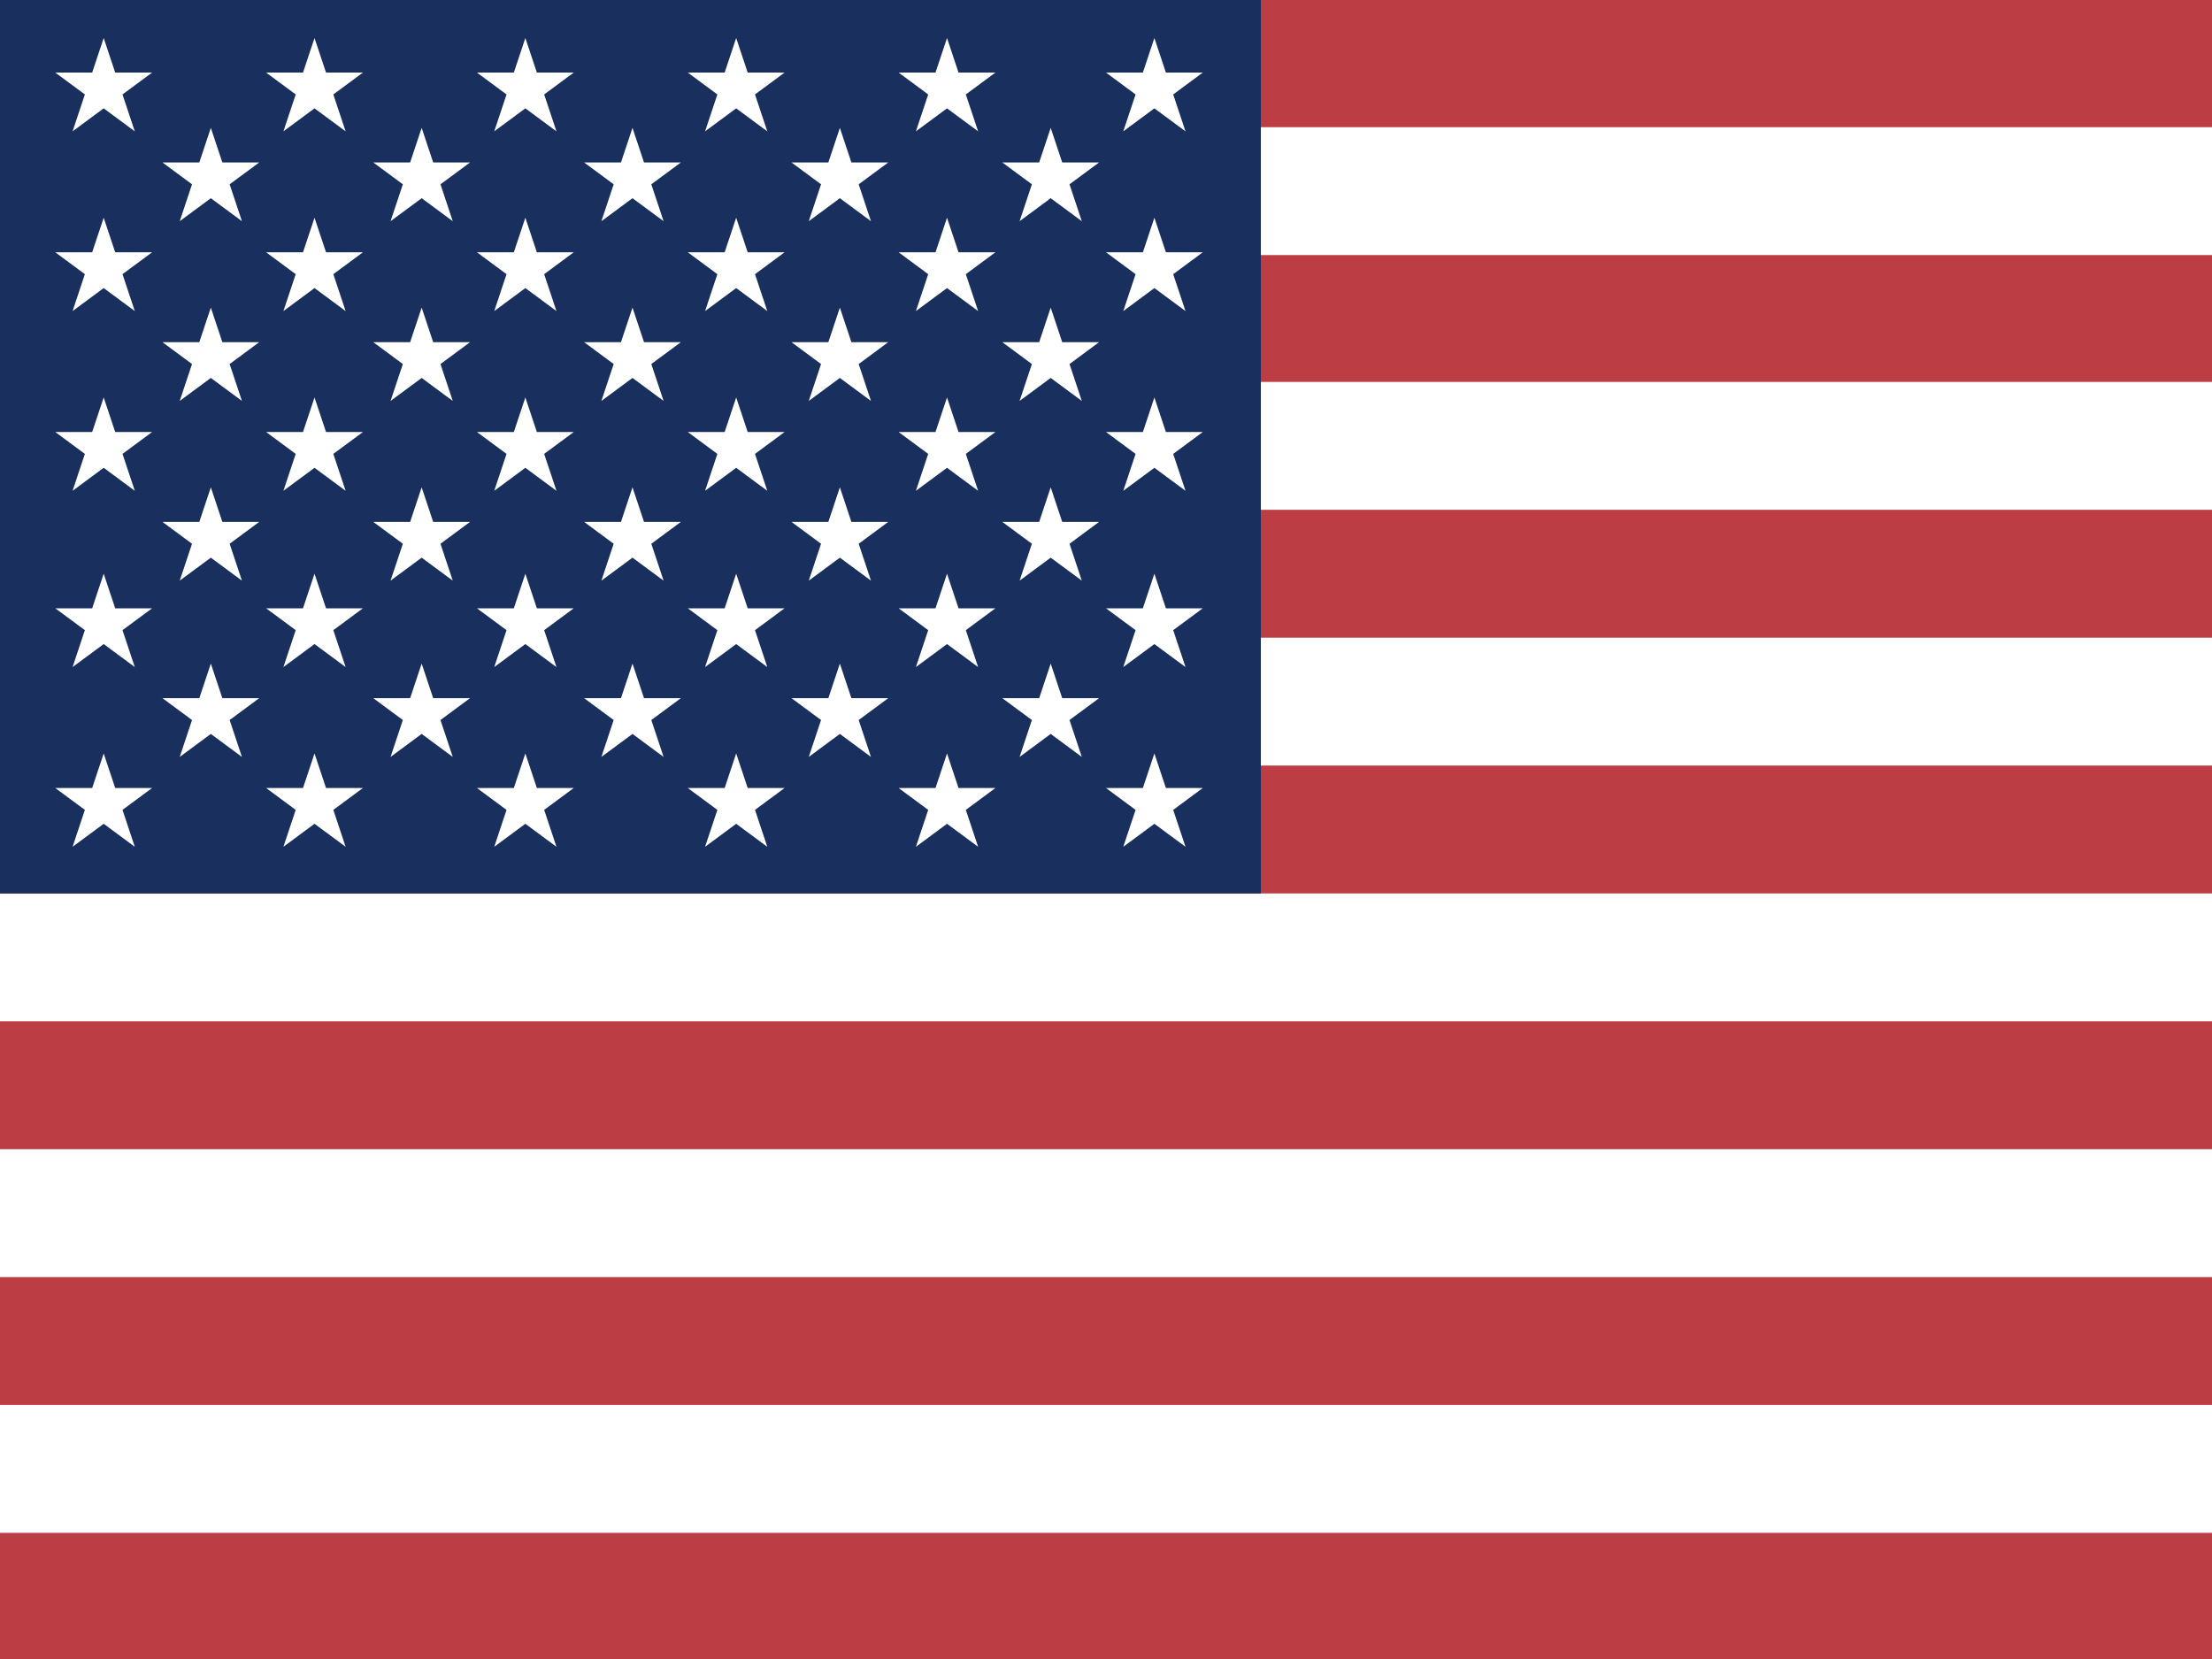
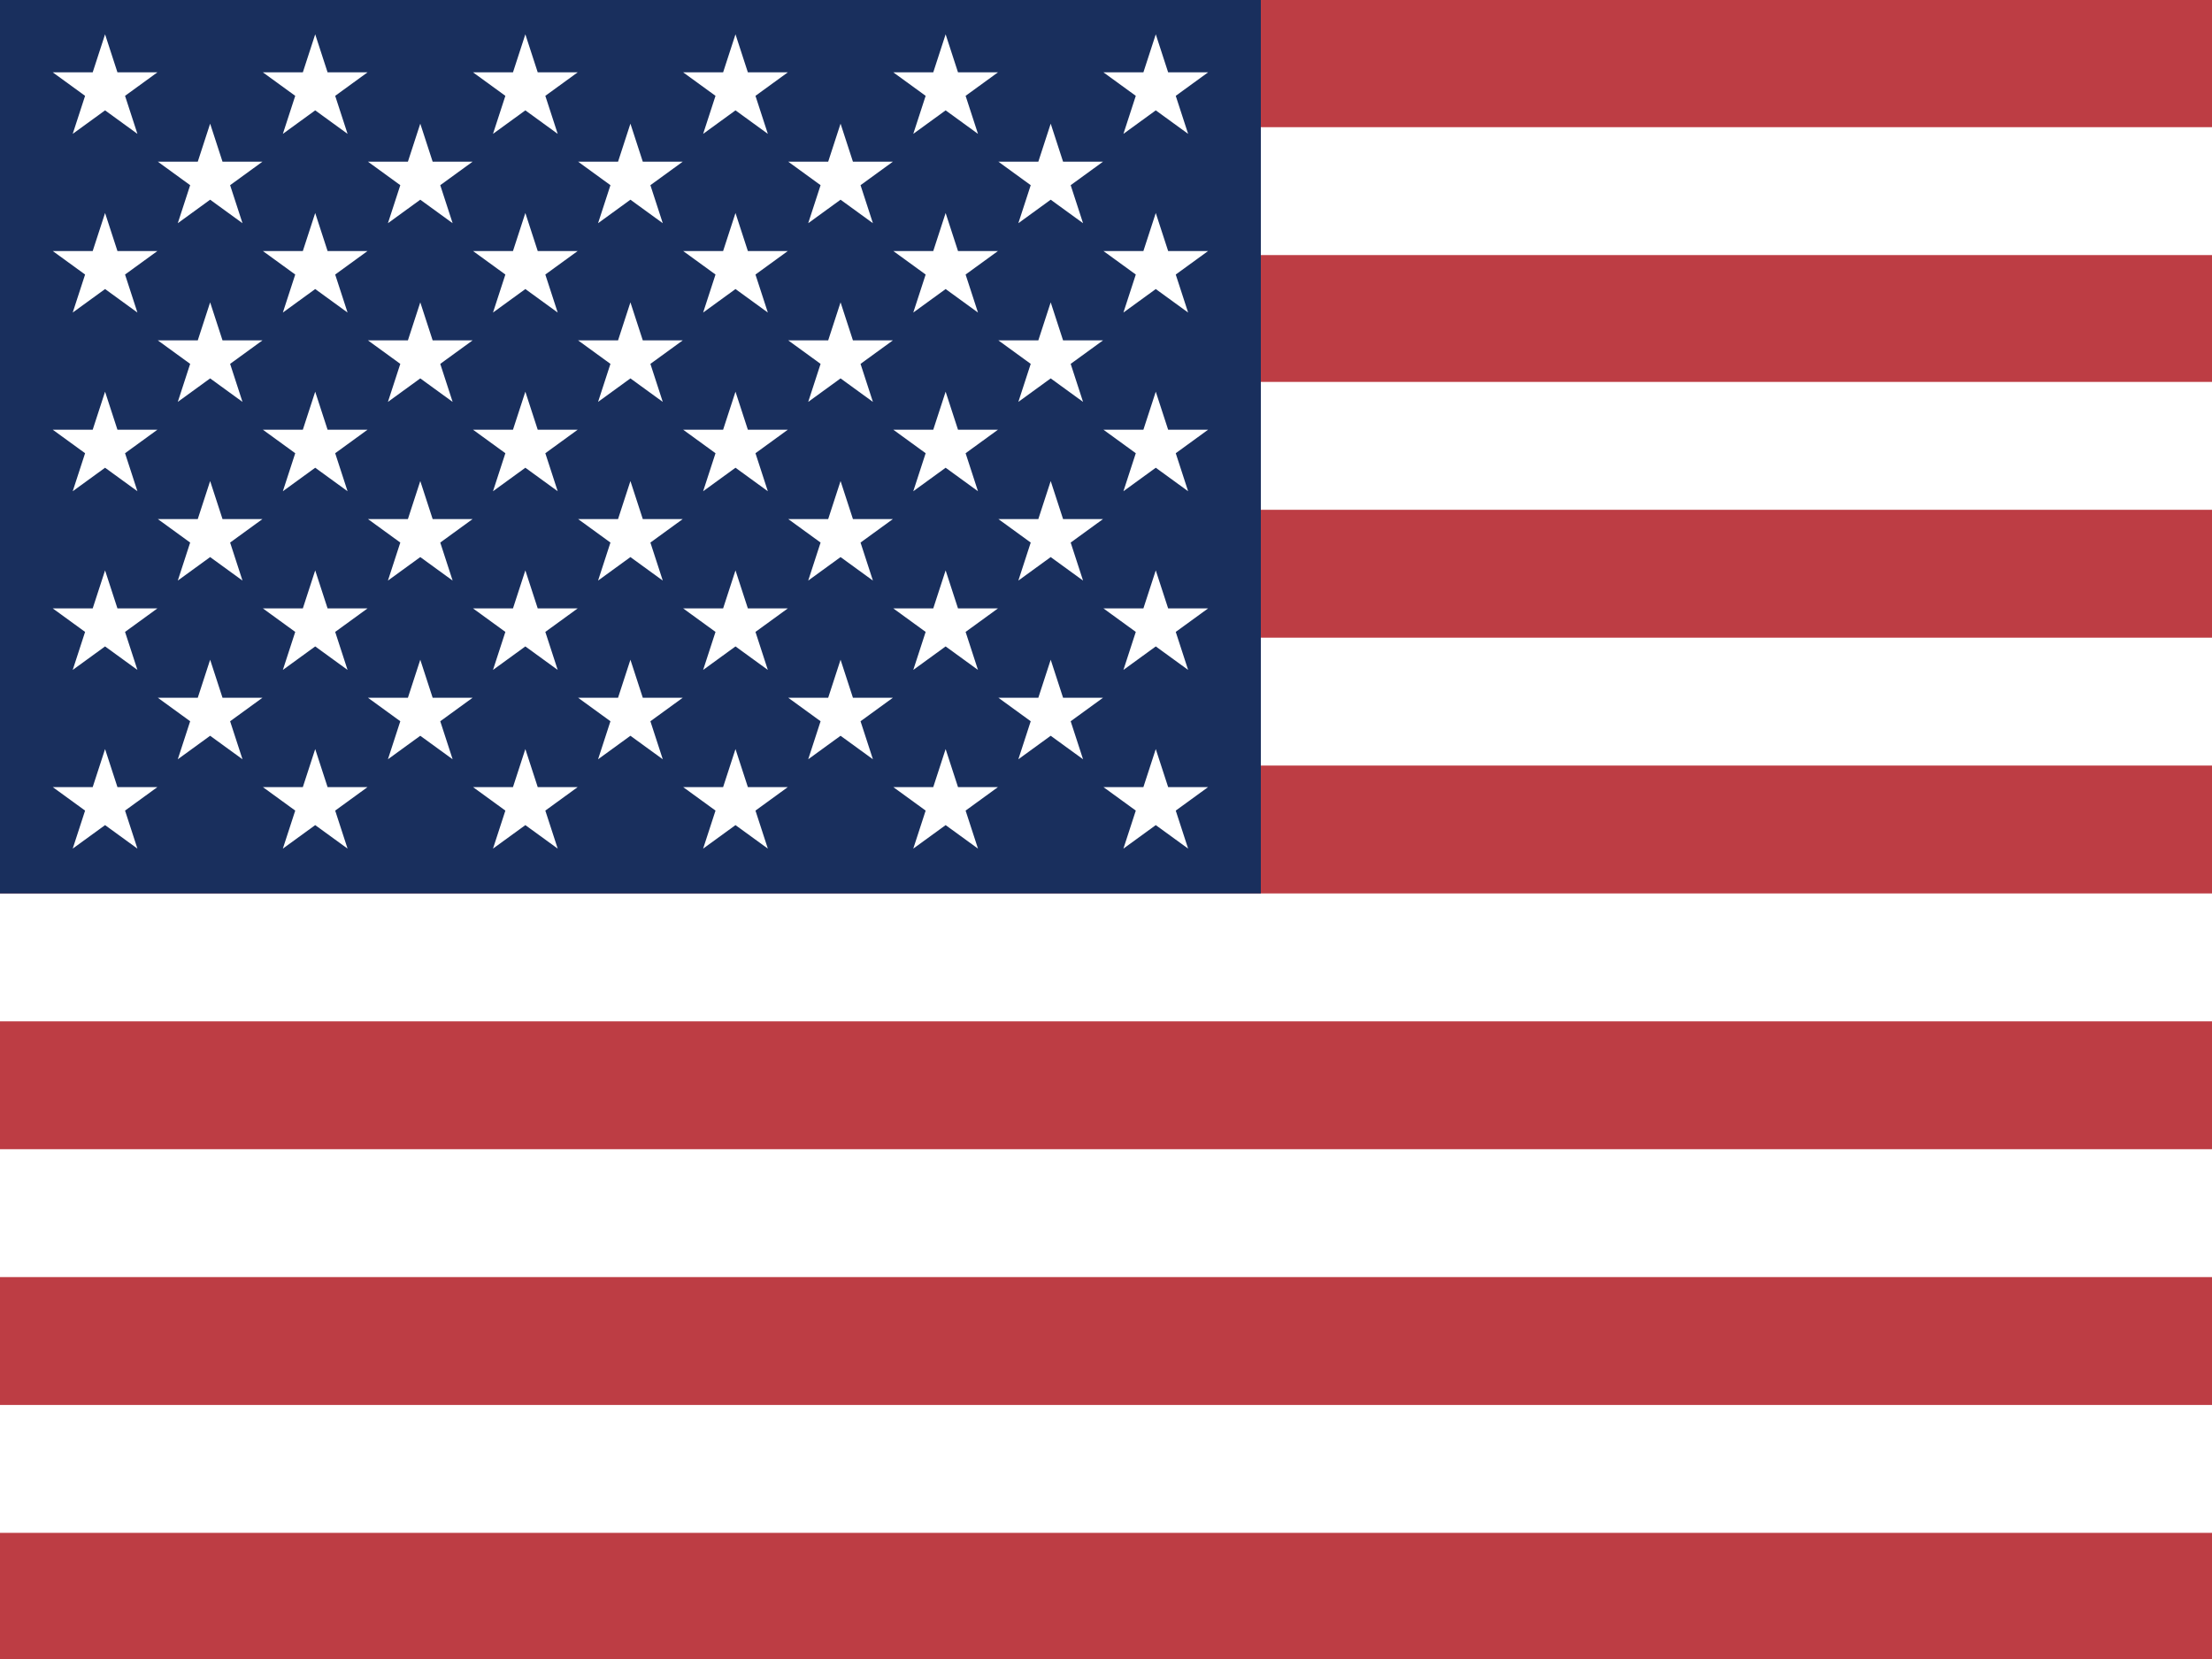
<svg xmlns="http://www.w3.org/2000/svg" id="flag-icons-um" viewBox="0 0 640 480">
-   <path fill="#bd3d44" d="M0 0h640v480H0" />
+   <path fill="#bd3d44" d="M0 0h640v480H0z" />
  <path stroke="#fff" stroke-width="37" d="M0 55.3h640M0 129h640M0 203h640M0 277h640M0 351h640M0 425h640" />
-   <path fill="#192f5d" d="M0 0h364.8v258.5H0" />
-   <marker id="um-a" markerHeight="30" markerWidth="30">
-     <path fill="#fff" d="m14 0 9 27L0 10h28L5 27z" />
-   </marker>
-   <path fill="none" marker-mid="url(#um-a)" d="m0 0 16 11h61 61 61 61 60L47 37h61 61 60 61L16 63h61 61 61 61 60L47 89h61 61 60 61L16 115h61 61 61 61 60L47 141h61 61 60 61L16 166h61 61 61 61 60L47 192h61 61 60 61L16 218h61 61 61 61 60z" />
+   <path fill="#192f5d" d="M0 0h364.8v258.5H0z" />
+   <path fill="#fff" d="M30.40,9.93L33.98,20.93L45.54,20.93L36.18,27.73L39.76,38.73L30.40,31.93L21.04,38.73L24.62,27.73L15.26,20.93L26.82,20.93ZM91.20,9.93L94.78,20.93L106.34,20.93L96.98,27.73L100.56,38.73L91.20,31.93L81.84,38.73L85.42,27.73L76.06,20.93L87.62,20.93ZM152.00,9.93L155.58,20.93L167.14,20.93L157.78,27.73L161.36,38.73L152.00,31.93L142.64,38.73L146.22,27.73L136.86,20.93L148.42,20.93ZM212.80,9.93L216.38,20.93L227.94,20.93L218.58,27.73L222.16,38.73L212.80,31.93L203.44,38.73L207.02,27.73L197.66,20.93L209.22,20.93ZM273.60,9.93L277.18,20.93L288.74,20.93L279.38,27.73L282.96,38.73L273.60,31.93L264.24,38.73L267.82,27.73L258.46,20.93L270.02,20.93ZM334.40,9.93L337.98,20.93L349.54,20.93L340.18,27.73L343.76,38.73L334.40,31.93L325.04,38.73L328.62,27.73L319.26,20.93L330.82,20.93ZM60.80,35.78L64.38,46.78L75.94,46.78L66.58,53.58L70.16,64.58L60.80,57.78L51.44,64.58L55.02,53.58L45.66,46.78L57.22,46.78ZM121.60,35.78L125.18,46.78L136.74,46.78L127.38,53.58L130.96,64.58L121.60,57.78L112.24,64.58L115.82,53.58L106.46,46.78L118.02,46.78ZM182.40,35.78L185.98,46.78L197.54,46.78L188.18,53.58L191.76,64.58L182.40,57.78L173.04,64.58L176.62,53.58L167.26,46.78L178.82,46.78ZM243.20,35.78L246.78,46.78L258.34,46.78L248.98,53.58L252.56,64.58L243.20,57.78L233.84,64.58L237.42,53.58L228.06,46.78L239.62,46.78ZM304.00,35.78L307.58,46.78L319.14,46.78L309.78,53.58L313.36,64.58L304.00,57.78L294.64,64.58L298.22,53.58L288.86,46.78L300.42,46.78ZM30.40,61.63L33.98,72.63L45.54,72.63L36.18,79.43L39.76,90.43L30.40,83.63L21.04,90.43L24.62,79.43L15.26,72.63L26.82,72.63ZM91.20,61.63L94.78,72.63L106.34,72.63L96.98,79.43L100.56,90.43L91.20,83.63L81.84,90.43L85.42,79.43L76.06,72.63L87.62,72.63ZM152.00,61.63L155.58,72.63L167.14,72.63L157.78,79.43L161.36,90.43L152.00,83.63L142.64,90.43L146.22,79.43L136.86,72.63L148.42,72.63ZM212.80,61.63L216.38,72.63L227.94,72.63L218.58,79.43L222.16,90.43L212.80,83.63L203.44,90.43L207.02,79.43L197.66,72.63L209.22,72.63ZM273.60,61.63L277.18,72.63L288.74,72.63L279.38,79.43L282.96,90.43L273.60,83.63L264.24,90.43L267.82,79.43L258.46,72.63L270.02,72.63ZM334.40,61.63L337.98,72.63L349.54,72.63L340.18,79.43L343.76,90.43L334.40,83.63L325.04,90.43L328.62,79.43L319.26,72.63L330.82,72.63ZM60.80,87.48L64.38,98.48L75.94,98.48L66.58,105.28L70.16,116.28L60.80,109.48L51.44,116.28L55.02,105.28L45.66,98.48L57.22,98.48ZM121.60,87.48L125.18,98.48L136.74,98.48L127.38,105.28L130.96,116.28L121.60,109.48L112.24,116.28L115.82,105.28L106.46,98.48L118.02,98.48ZM182.40,87.48L185.98,98.48L197.54,98.48L188.18,105.28L191.76,116.28L182.40,109.48L173.04,116.28L176.62,105.28L167.26,98.48L178.82,98.48ZM243.20,87.48L246.78,98.48L258.34,98.48L248.98,105.28L252.56,116.28L243.20,109.48L233.84,116.28L237.42,105.28L228.06,98.48L239.62,98.48ZM304.00,87.48L307.58,98.48L319.14,98.48L309.78,105.28L313.36,116.28L304.00,109.48L294.64,116.28L298.22,105.28L288.86,98.48L300.42,98.48ZM30.40,113.33L33.98,124.33L45.54,124.33L36.18,131.13L39.76,142.13L30.40,135.33L21.04,142.13L24.62,131.13L15.26,124.33L26.82,124.33ZM91.20,113.33L94.78,124.33L106.34,124.33L96.98,131.13L100.56,142.13L91.20,135.33L81.84,142.13L85.42,131.13L76.06,124.33L87.62,124.33ZM152.00,113.33L155.58,124.33L167.14,124.33L157.78,131.13L161.36,142.13L152.00,135.33L142.64,142.13L146.22,131.13L136.86,124.33L148.42,124.33ZM212.80,113.33L216.38,124.33L227.94,124.33L218.58,131.13L222.16,142.13L212.80,135.33L203.44,142.13L207.02,131.13L197.66,124.33L209.22,124.33ZM273.60,113.33L277.18,124.33L288.74,124.33L279.38,131.13L282.96,142.13L273.60,135.33L264.24,142.13L267.82,131.13L258.46,124.33L270.02,124.33ZM334.40,113.33L337.98,124.33L349.54,124.33L340.18,131.13L343.76,142.13L334.40,135.33L325.04,142.13L328.62,131.13L319.26,124.33L330.82,124.33ZM60.80,139.18L64.38,150.18L75.94,150.18L66.58,156.98L70.16,167.98L60.80,161.18L51.44,167.98L55.02,156.98L45.66,150.18L57.22,150.18ZM121.60,139.18L125.18,150.18L136.74,150.18L127.38,156.98L130.96,167.98L121.60,161.18L112.24,167.98L115.82,156.98L106.46,150.18L118.02,150.18ZM182.40,139.18L185.98,150.18L197.54,150.18L188.18,156.98L191.76,167.98L182.40,161.18L173.04,167.98L176.62,156.98L167.26,150.18L178.82,150.18ZM243.20,139.18L246.78,150.18L258.34,150.18L248.98,156.98L252.56,167.98L243.20,161.18L233.84,167.98L237.42,156.98L228.06,150.18L239.62,150.18ZM304.00,139.18L307.58,150.18L319.14,150.18L309.78,156.98L313.36,167.98L304.00,161.18L294.64,167.98L298.22,156.98L288.86,150.18L300.42,150.18ZM30.40,165.03L33.98,176.03L45.54,176.03L36.18,182.83L39.76,193.83L30.40,187.03L21.04,193.83L24.62,182.83L15.26,176.03L26.82,176.03ZM91.20,165.03L94.78,176.03L106.34,176.03L96.98,182.83L100.56,193.83L91.20,187.03L81.84,193.83L85.42,182.83L76.06,176.03L87.62,176.03ZM152.00,165.03L155.58,176.03L167.14,176.03L157.78,182.83L161.36,193.83L152.00,187.03L142.64,193.83L146.22,182.83L136.86,176.03L148.42,176.03ZM212.80,165.03L216.38,176.03L227.94,176.03L218.58,182.83L222.16,193.83L212.80,187.03L203.44,193.83L207.02,182.83L197.66,176.03L209.22,176.03ZM273.60,165.03L277.18,176.03L288.74,176.03L279.38,182.83L282.96,193.83L273.60,187.03L264.24,193.83L267.82,182.83L258.46,176.03L270.02,176.03ZM334.40,165.03L337.98,176.03L349.54,176.03L340.18,182.83L343.76,193.83L334.40,187.03L325.04,193.83L328.62,182.83L319.26,176.03L330.82,176.03ZM60.80,190.88L64.38,201.88L75.94,201.88L66.58,208.68L70.16,219.68L60.80,212.88L51.44,219.68L55.02,208.68L45.66,201.88L57.22,201.88ZM121.60,190.88L125.18,201.88L136.74,201.88L127.38,208.68L130.96,219.68L121.60,212.88L112.24,219.68L115.82,208.68L106.46,201.88L118.02,201.88ZM182.40,190.88L185.98,201.88L197.54,201.88L188.18,208.68L191.76,219.68L182.40,212.88L173.04,219.68L176.62,208.68L167.26,201.88L178.82,201.88ZM243.20,190.88L246.78,201.88L258.34,201.88L248.98,208.68L252.56,219.68L243.20,212.88L233.84,219.68L237.42,208.68L228.06,201.88L239.62,201.88ZM304.00,190.88L307.58,201.88L319.14,201.88L309.78,208.68L313.36,219.68L304.00,212.88L294.64,219.68L298.22,208.68L288.86,201.88L300.42,201.88ZM30.40,216.73L33.98,227.73L45.54,227.73L36.18,234.53L39.76,245.53L30.40,238.73L21.04,245.53L24.62,234.53L15.26,227.73L26.82,227.73ZM91.20,216.73L94.78,227.73L106.34,227.73L96.98,234.53L100.56,245.53L91.20,238.73L81.84,245.53L85.42,234.53L76.06,227.73L87.62,227.73ZM152.00,216.73L155.58,227.73L167.14,227.73L157.78,234.53L161.36,245.53L152.00,238.73L142.64,245.53L146.22,234.53L136.86,227.73L148.42,227.73ZM212.80,216.73L216.38,227.73L227.94,227.73L218.58,234.53L222.16,245.53L212.80,238.73L203.44,245.53L207.02,234.53L197.66,227.73L209.22,227.73ZM273.60,216.73L277.18,227.73L288.74,227.73L279.38,234.53L282.96,245.53L273.60,238.73L264.24,245.53L267.82,234.53L258.46,227.73L270.02,227.73ZM334.40,216.73L337.98,227.73L349.54,227.73L340.18,234.53L343.76,245.53L334.40,238.73L325.04,245.53L328.62,234.53L319.26,227.73L330.82,227.73Z" />
</svg>
